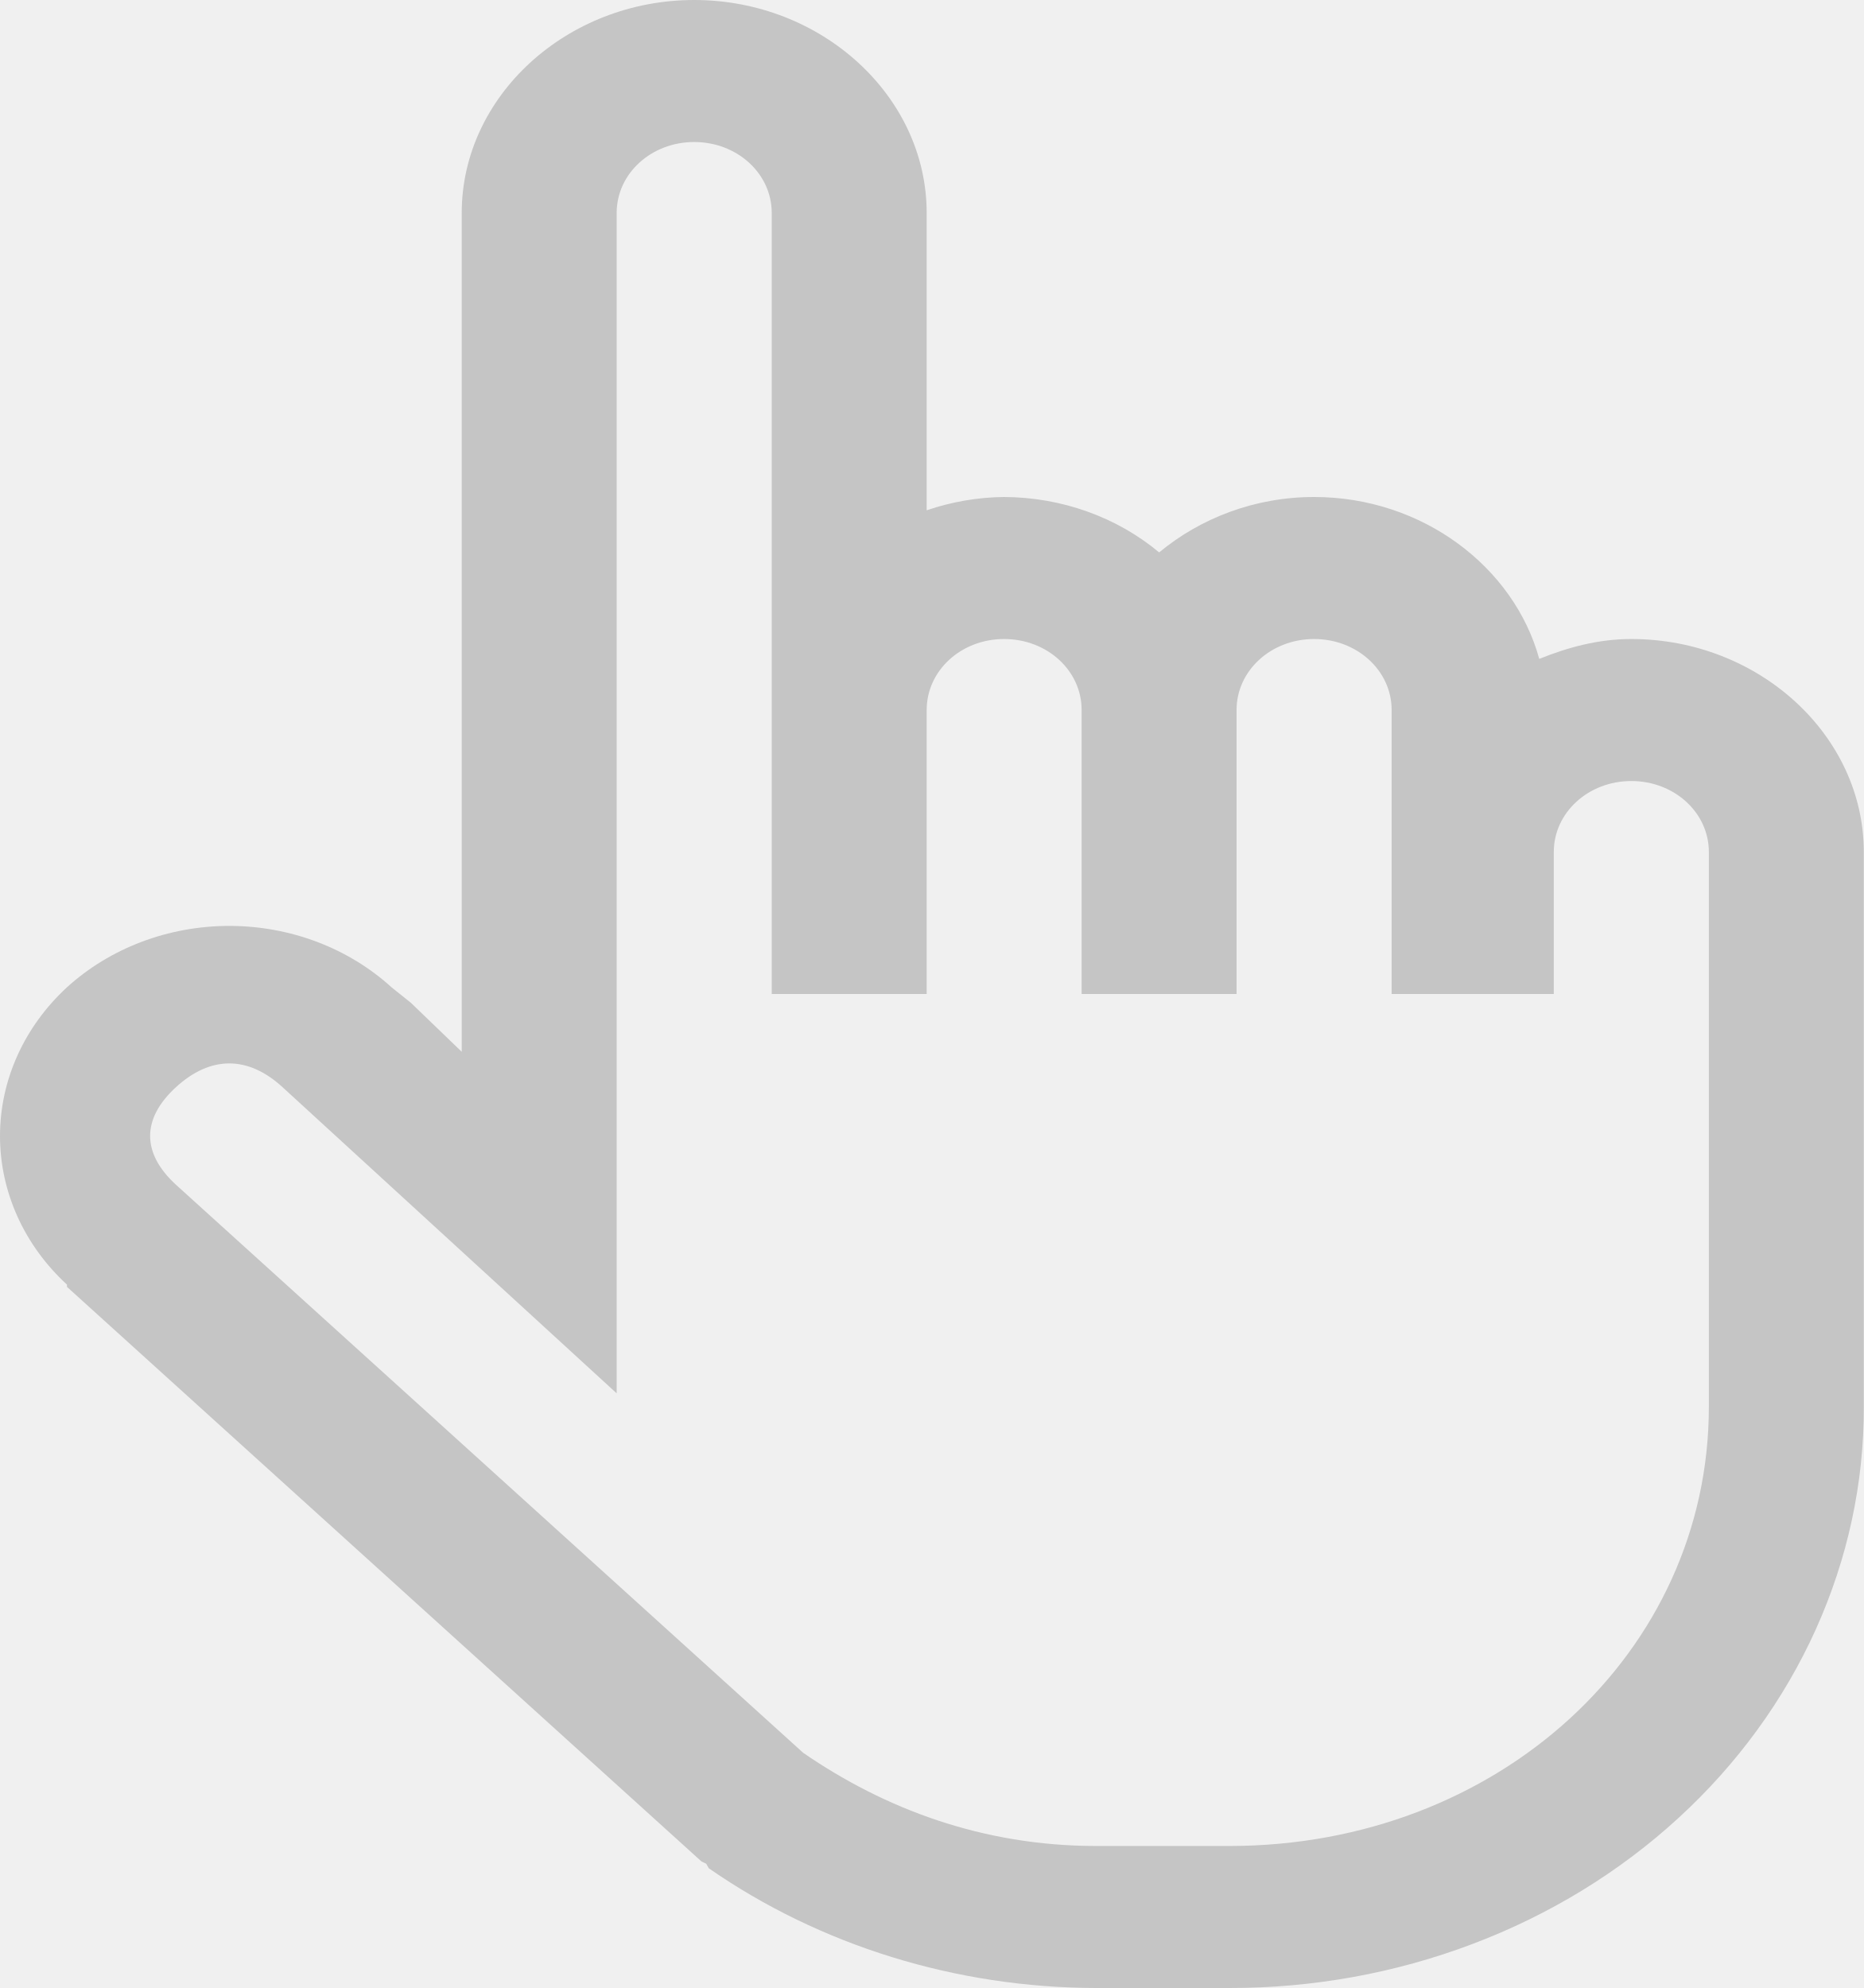
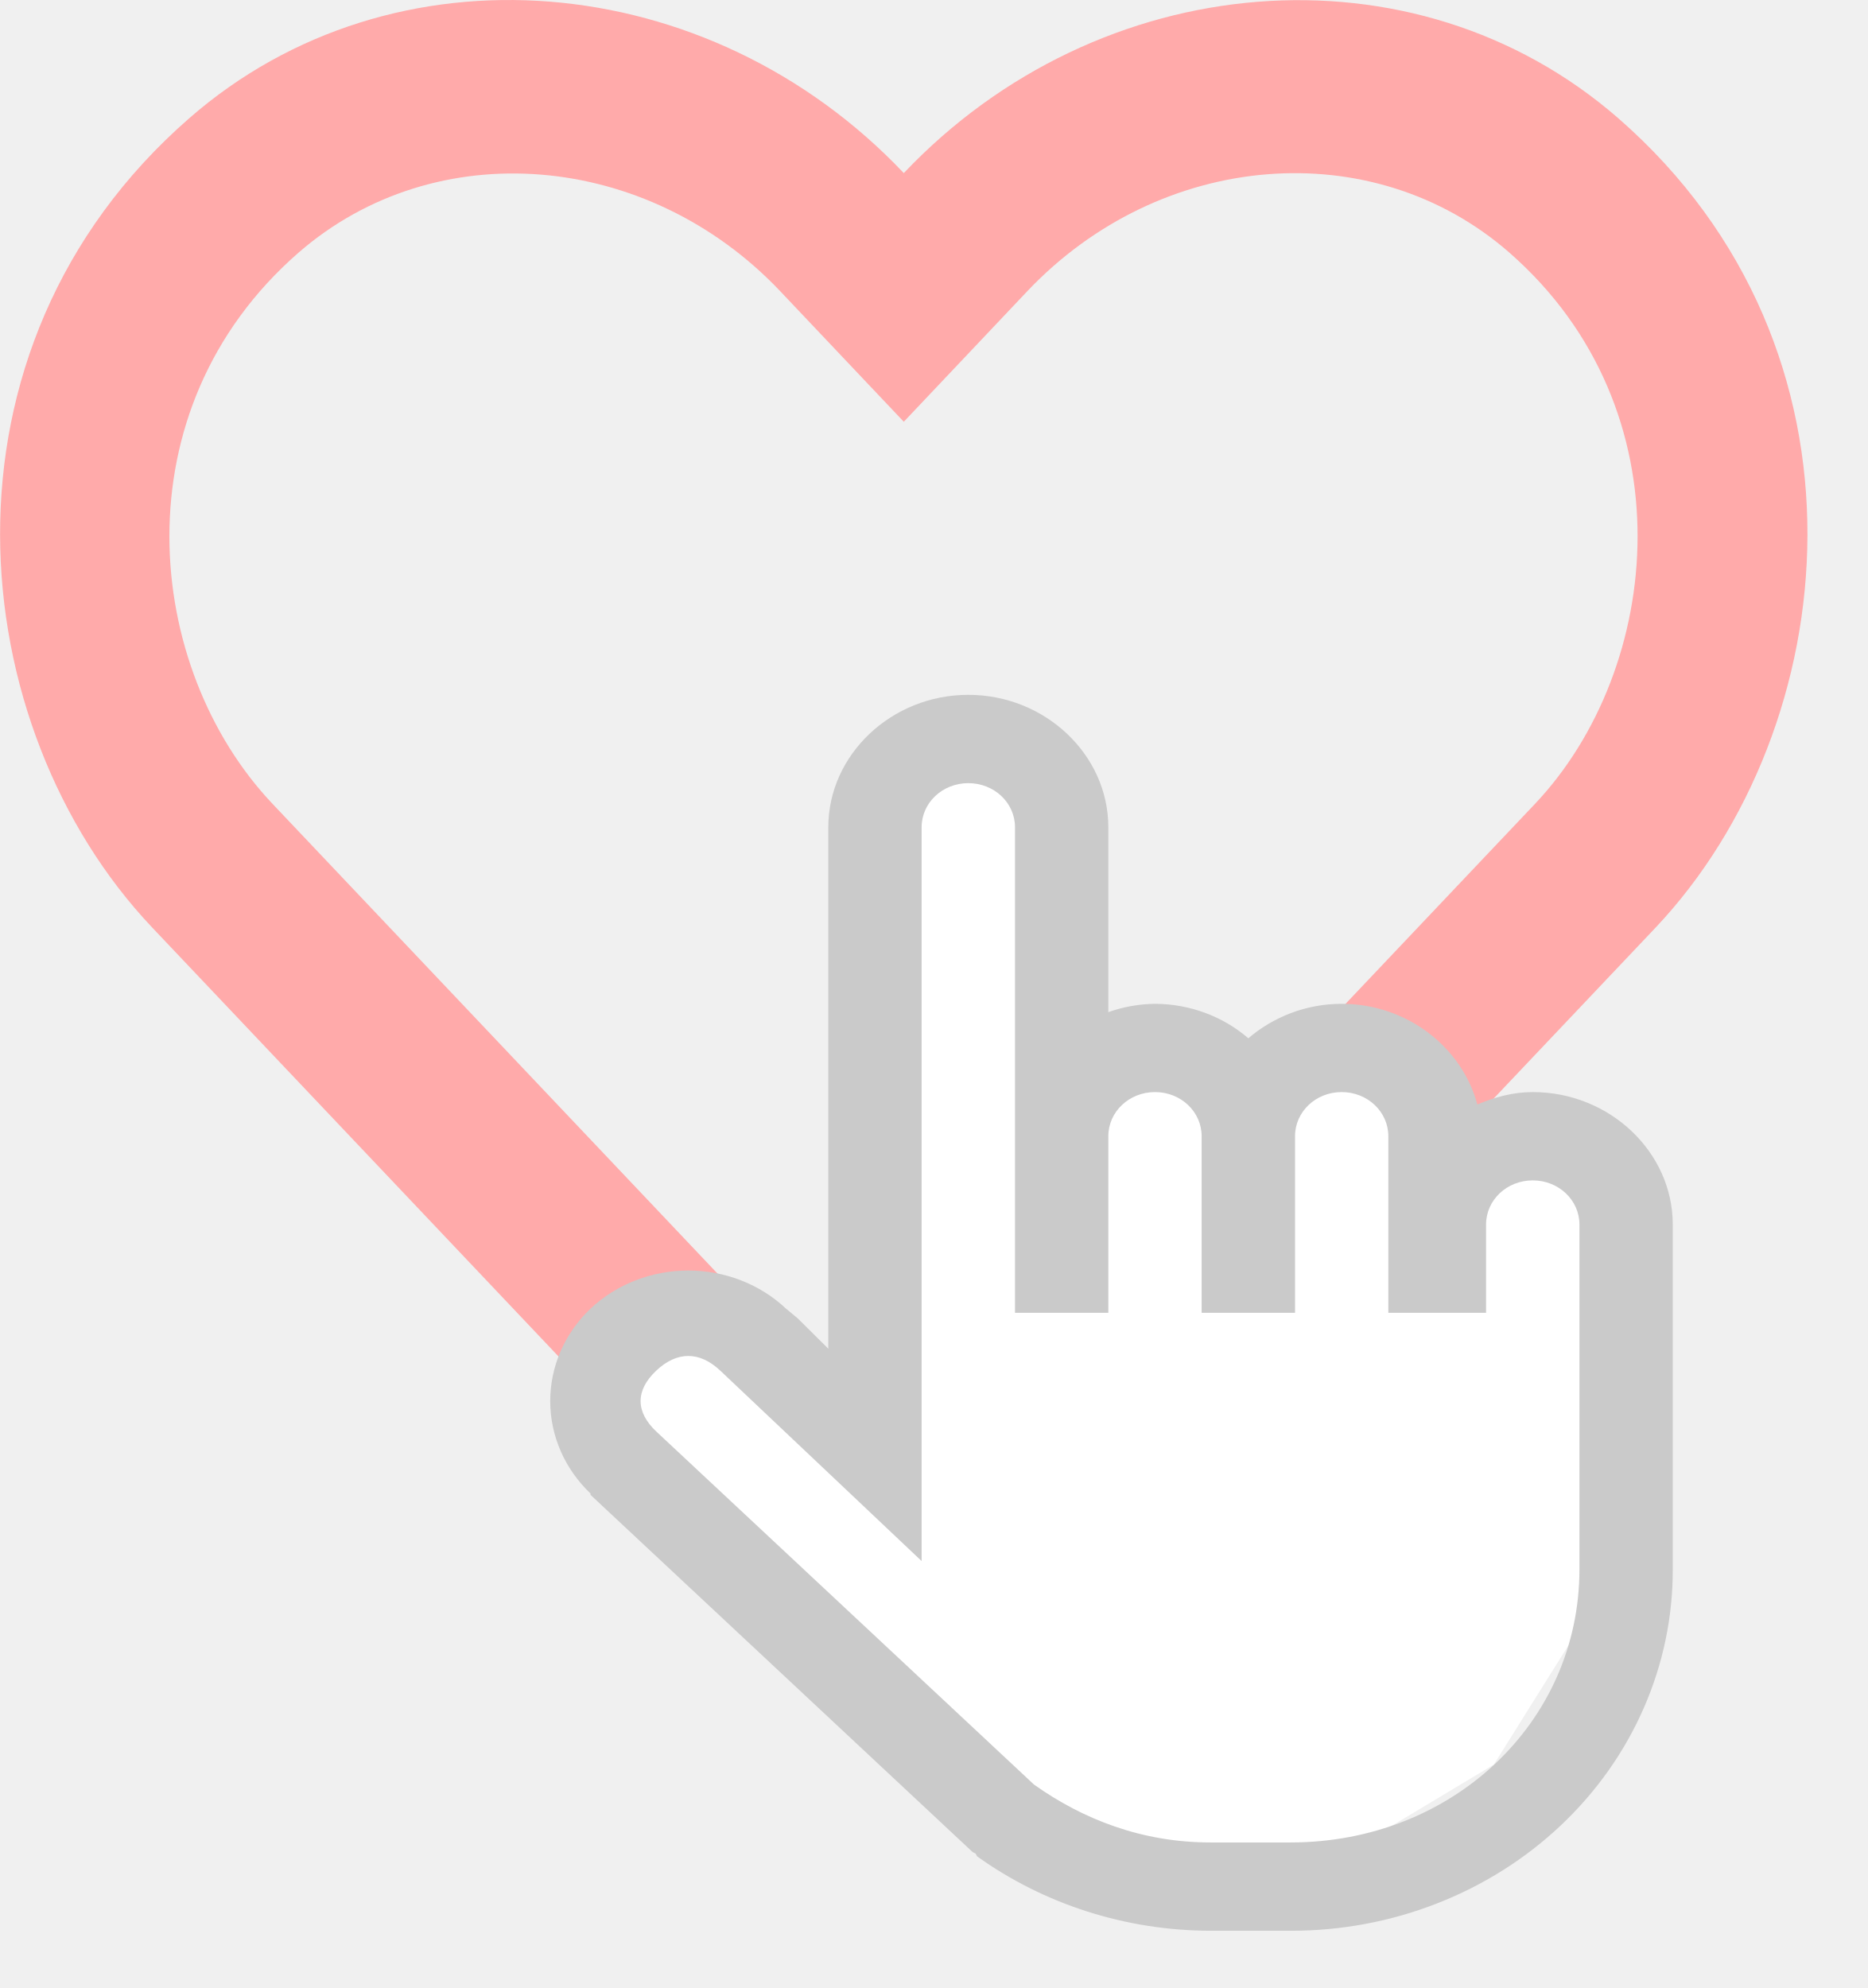
- <svg xmlns="http://www.w3.org/2000/svg" width="15" height="16" viewBox="0 0 15 16" fill="none">
-   <path d="M5.587 0C4.561 0 3.716 0.774 3.716 1.714V8.465L3.307 8.071L3.151 7.946C2.804 7.63 2.335 7.452 1.845 7.452C1.356 7.452 0.886 7.63 0.539 7.946C0.194 8.264 0 8.694 0 9.143C0 9.591 0.194 10.022 0.539 10.339V10.357L5.646 14.982L5.684 15L5.704 15.036C6.601 15.659 7.696 15.998 8.822 16H9.894C10.565 16.001 11.23 15.881 11.85 15.646C12.47 15.412 13.034 15.067 13.508 14.632C13.982 14.198 14.358 13.681 14.614 13.113C14.87 12.545 15.002 11.936 15 11.321V6.857C15 5.917 14.154 5.143 13.129 5.143C12.863 5.143 12.618 5.21 12.388 5.303C12.184 4.561 11.446 4 10.576 4C10.098 4 9.66 4.171 9.329 4.446C8.988 4.161 8.543 4.002 8.081 4C7.868 4.002 7.657 4.039 7.458 4.107V1.714C7.458 0.774 6.613 0 5.587 0ZM5.587 1.143C5.933 1.143 6.211 1.397 6.211 1.714V8H7.458V5.714C7.458 5.397 7.735 5.143 8.081 5.143C8.428 5.143 8.705 5.397 8.705 5.714V8H9.952V5.714C9.952 5.397 10.23 5.143 10.576 5.143C10.922 5.143 11.2 5.397 11.2 5.714V8H12.505V6.857C12.505 6.54 12.783 6.286 13.129 6.286C13.475 6.286 13.753 6.54 13.753 6.857V11.322C13.753 13.301 12.055 14.857 9.894 14.857H8.822C7.909 14.857 7.119 14.558 6.464 14.107L1.416 9.535C1.139 9.281 1.139 9.004 1.416 8.75C1.694 8.495 1.996 8.495 2.274 8.75L4.963 11.214V1.714C4.963 1.397 5.241 1.143 5.587 1.143Z" fill="#C5C5C5" />
+ <svg xmlns="http://www.w3.org/2000/svg" width="31" height="33" viewBox="0 0 31 33" fill="none">
+   <path d="M26.861 1.962C23.474 -0.988 18.242 -0.545 15.002 2.873C11.761 -0.545 6.529 -0.994 3.142 1.962C-1.264 5.805 -0.62 12.07 2.521 15.391L12.798 26.24C13.384 26.859 14.169 27.205 15.002 27.205C15.839 27.205 16.619 26.865 17.205 26.246L27.482 15.397C30.617 12.076 31.273 5.811 26.861 1.962ZM25.478 13.345L15.201 24.194C15.06 24.34 14.943 24.34 14.802 24.194L4.525 13.345C2.386 11.087 1.953 6.813 4.953 4.196C7.232 2.211 10.748 2.509 12.951 4.834L15.002 7.001L17.052 4.834C19.267 2.496 22.783 2.211 25.05 4.19C28.044 6.807 27.599 11.105 25.478 13.345Z" fill="#FFAAAA" />
+   <path d="M11.874 21.871L9.962 21.871L9.962 23.977L16.273 30.024L19.848 30.665L22.505 30.666L24.796 29.291L26.171 27.093L26.537 20.313L25.437 18.848L23.971 19.672L22.505 17.29L17.647 17.931L16.914 12.709L14.531 12.709L14.532 23.977L11.874 21.871Z" fill="white" />
+   <path d="M16.073 11.534C14.798 11.534 13.749 12.527 13.749 13.732V22.388L13.241 21.884L13.047 21.723C12.616 21.317 12.033 21.09 11.425 21.09C10.817 21.09 10.233 21.317 9.802 21.723C9.373 22.131 9.133 22.682 9.133 23.257C9.133 23.832 9.373 24.384 9.802 24.792V24.814L16.146 30.745L16.194 30.768L16.218 30.814C17.332 31.613 18.692 32.047 20.091 32.05H21.424C22.257 32.051 23.083 31.898 23.853 31.596C24.623 31.296 25.323 30.854 25.913 30.296C26.502 29.739 26.969 29.077 27.287 28.348C27.605 27.62 27.768 26.839 27.766 26.05V20.327C27.766 19.121 26.716 18.128 25.442 18.128C25.112 18.128 24.807 18.214 24.522 18.334C24.268 17.382 23.351 16.663 22.27 16.663C21.677 16.663 21.132 16.883 20.721 17.235C20.297 16.869 19.745 16.665 19.172 16.663C18.907 16.666 18.645 16.713 18.397 16.801V13.732C18.397 12.527 17.347 11.534 16.073 11.534ZM16.073 13C16.503 13 16.848 13.326 16.848 13.732V21.792H18.397V18.861C18.397 18.455 18.742 18.128 19.172 18.128C19.602 18.128 19.946 18.455 19.946 18.861V21.792H21.496V18.861C21.496 18.455 21.84 18.128 22.27 18.128C22.7 18.128 23.045 18.455 23.045 18.861V21.792H24.667V20.327C24.667 19.92 25.012 19.594 25.442 19.594C25.871 19.594 26.217 19.92 26.217 20.327V26.051C26.217 28.589 24.107 30.584 21.423 30.584H20.092C18.957 30.584 17.976 30.201 17.162 29.622L10.892 23.761C10.547 23.435 10.547 23.079 10.892 22.753C11.237 22.427 11.612 22.427 11.957 22.753L15.298 25.913V13.732C15.298 13.326 15.643 13 16.073 13Z" fill="#CACACA" />
</svg>
